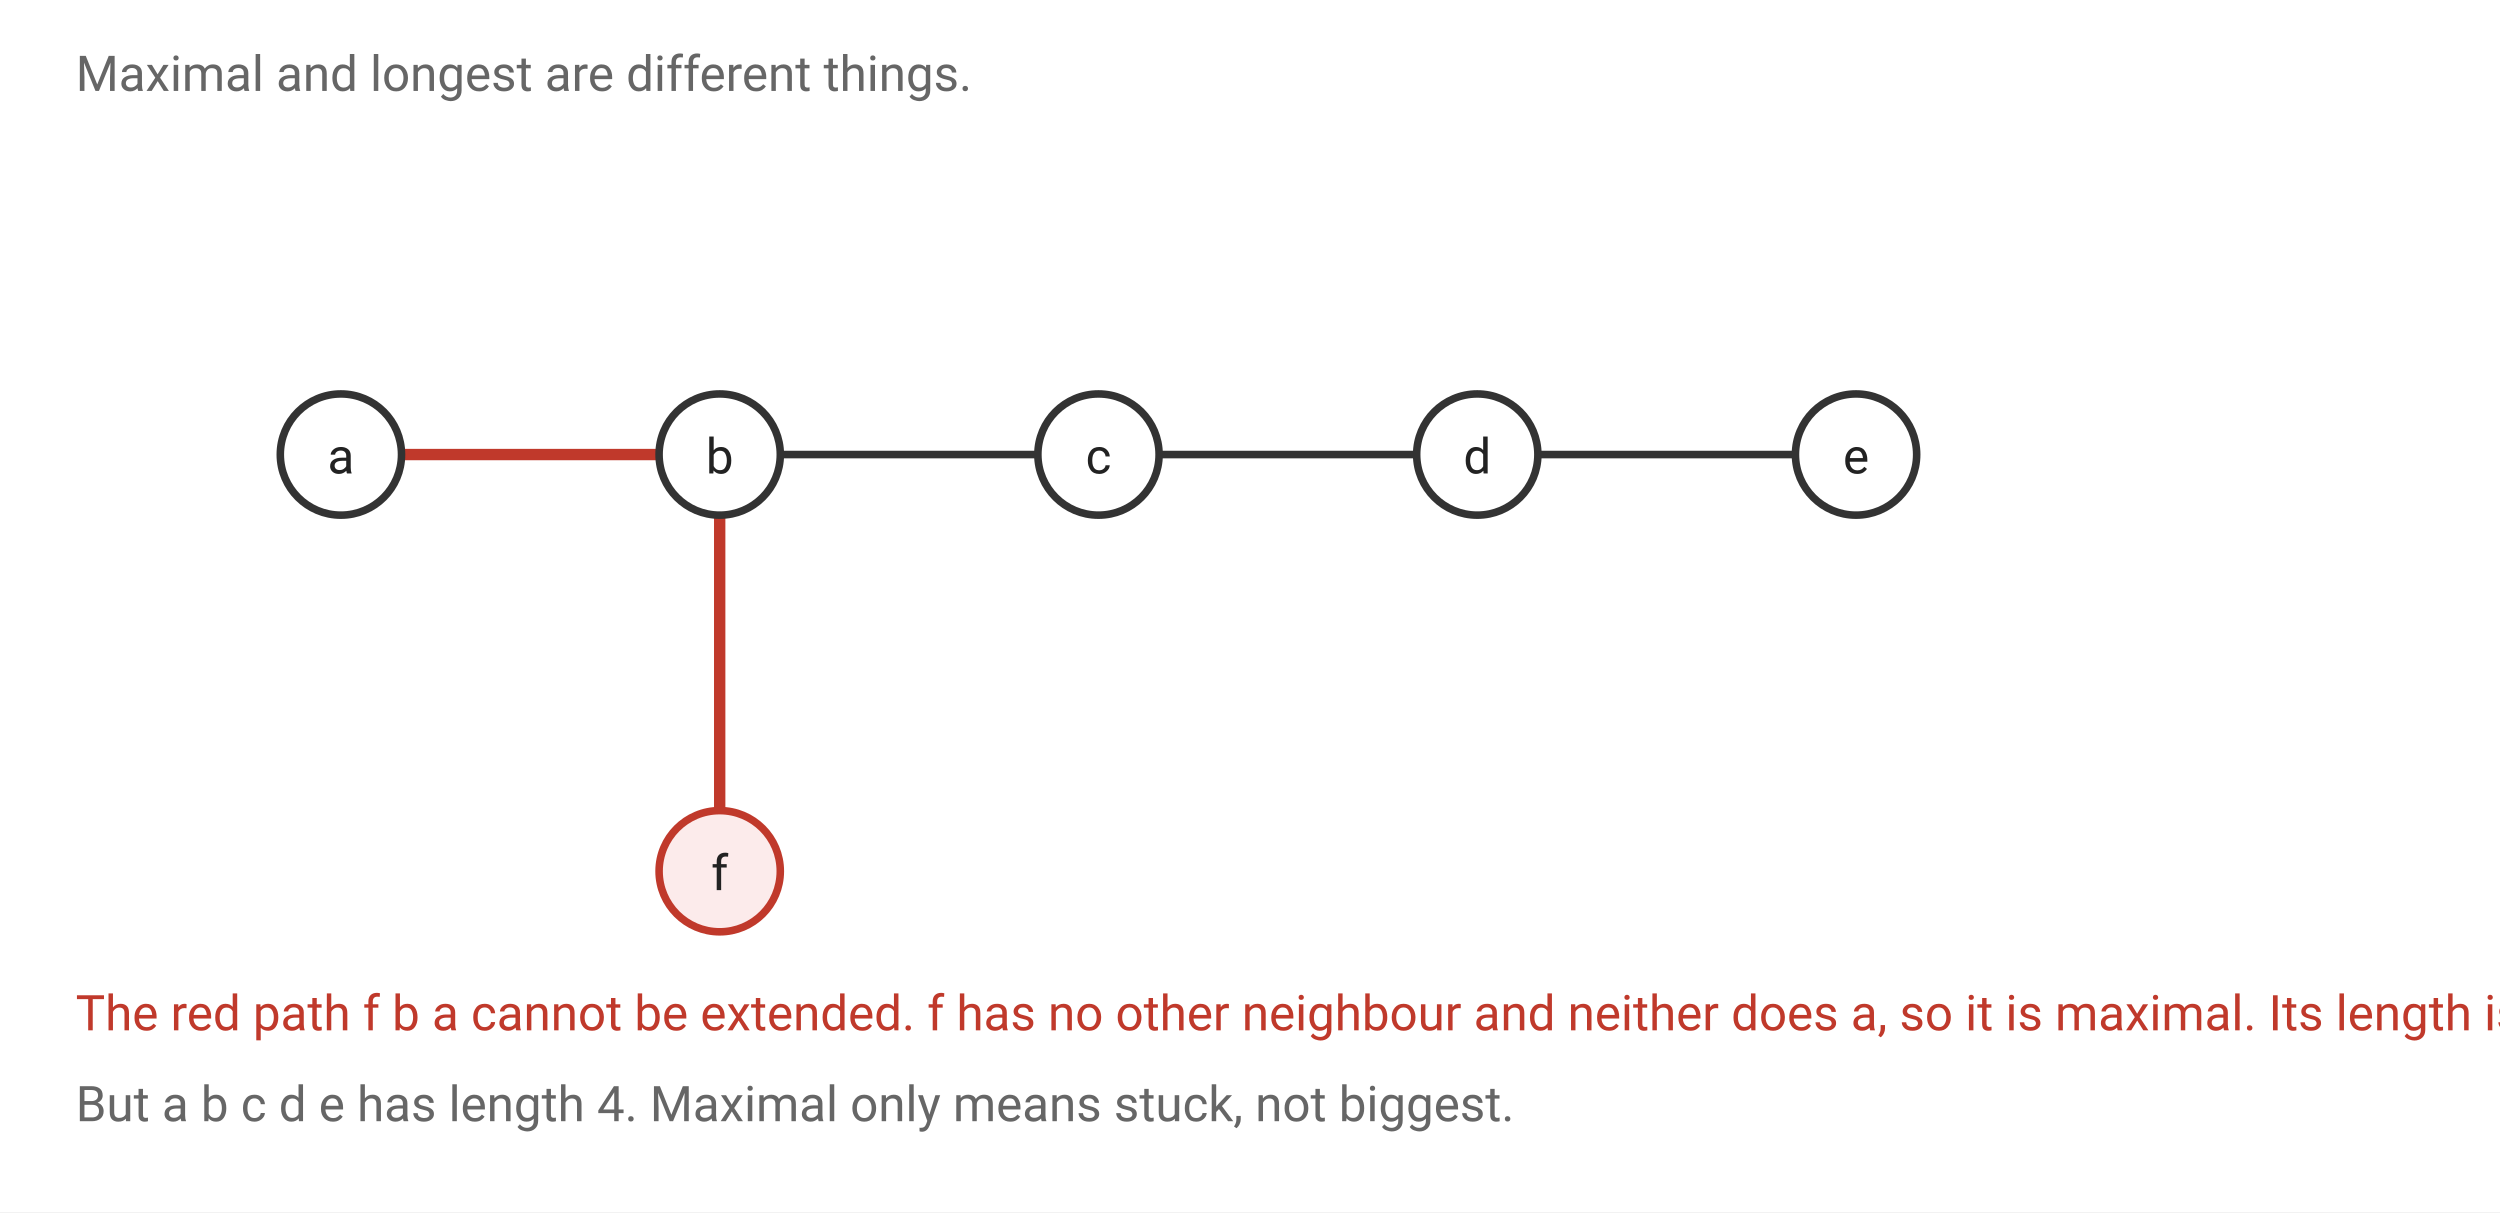
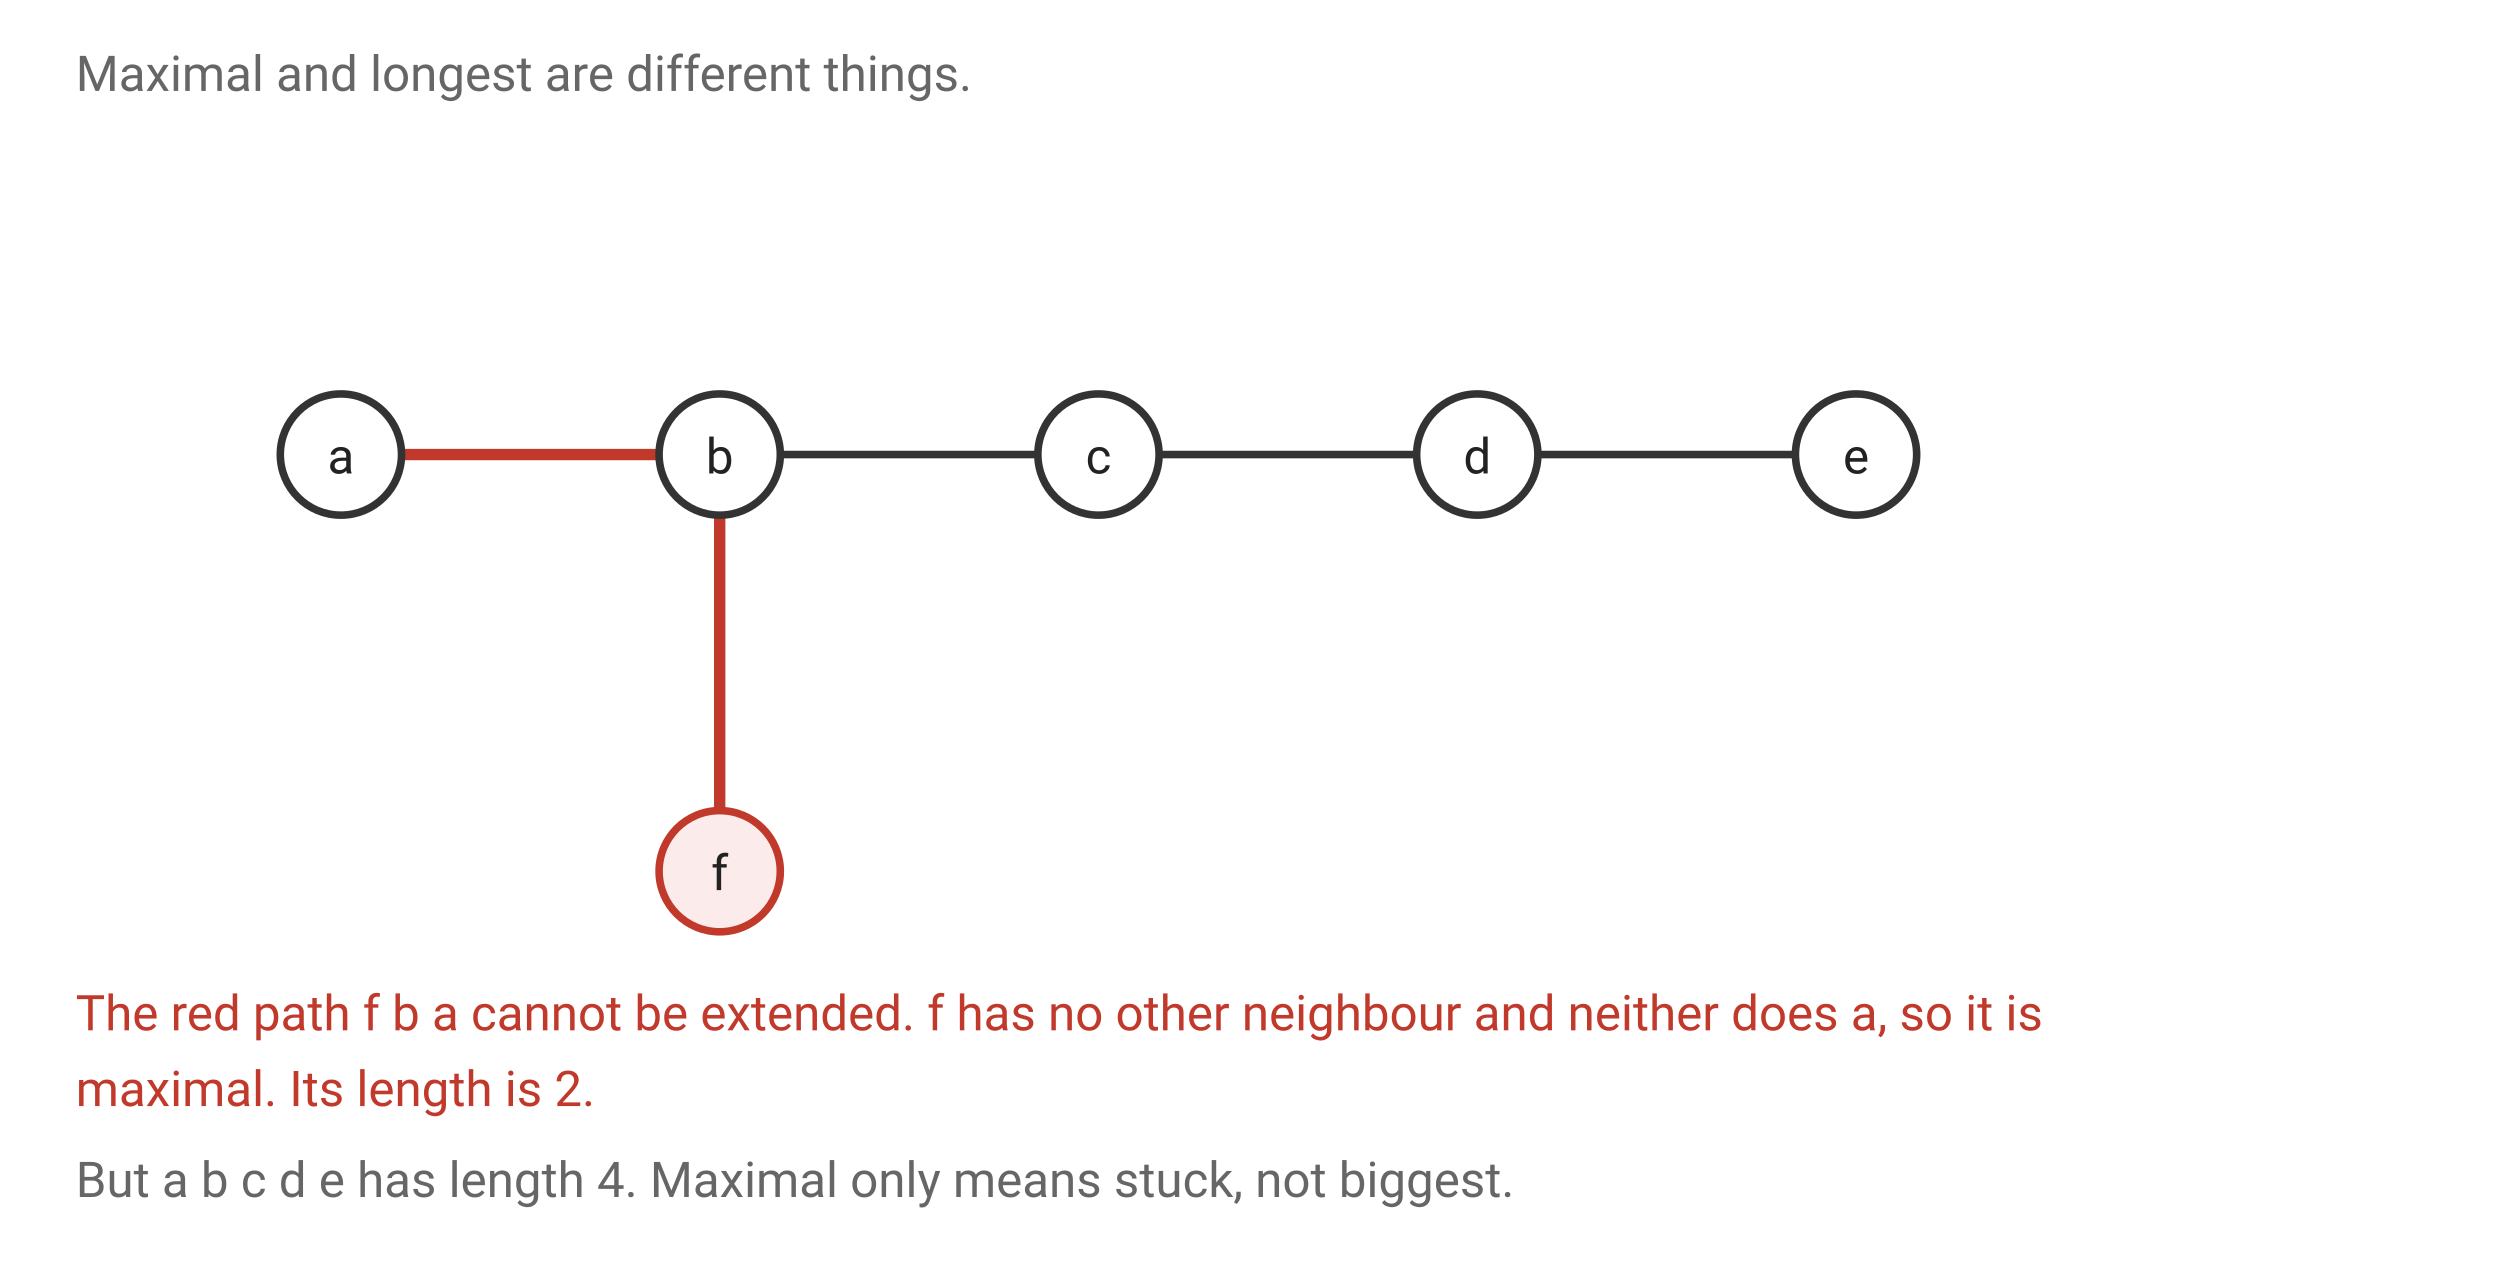
- <svg xmlns="http://www.w3.org/2000/svg" viewBox="0 0 660 320" width="660" height="320" font-family="system-ui, -apple-system, Segoe UI, Roboto, sans-serif">
-   <rect width="660" height="320" fill="#ffffff" />
+ <svg xmlns="http://www.w3.org/2000/svg" viewBox="0 0 660 340" width="660" height="340" font-family="system-ui, -apple-system, Segoe UI, Roboto, sans-serif">
+   <rect width="660" height="340" fill="#ffffff" />
  <text x="20" y="24" font-size="13" fill="#666666">Maximal and longest are different things.</text>
  <line x1="90" y1="120" x2="190" y2="120" stroke="#333333" stroke-width="2" />
  <line x1="190" y1="120" x2="290" y2="120" stroke="#333333" stroke-width="2" />
  <line x1="290" y1="120" x2="390" y2="120" stroke="#333333" stroke-width="2" />
  <line x1="390" y1="120" x2="490" y2="120" stroke="#333333" stroke-width="2" />
  <line x1="190" y1="120" x2="190" y2="230" stroke="#C0392B" stroke-width="3" />
  <line x1="90" y1="120" x2="190" y2="120" stroke="#C0392B" stroke-width="3" />
  <circle cx="90" cy="120" r="16" fill="#ffffff" stroke="#333333" stroke-width="2" />
  <text x="90" y="125" text-anchor="middle" font-size="13" fill="#222222">a</text>
  <circle cx="190" cy="120" r="16" fill="#ffffff" stroke="#333333" stroke-width="2" />
  <text x="190" y="125" text-anchor="middle" font-size="13" fill="#222222">b</text>
  <circle cx="290" cy="120" r="16" fill="#ffffff" stroke="#333333" stroke-width="2" />
  <text x="290" y="125" text-anchor="middle" font-size="13" fill="#222222">c</text>
  <circle cx="390" cy="120" r="16" fill="#ffffff" stroke="#333333" stroke-width="2" />
  <text x="390" y="125" text-anchor="middle" font-size="13" fill="#222222">d</text>
  <circle cx="490" cy="120" r="16" fill="#ffffff" stroke="#333333" stroke-width="2" />
  <text x="490" y="125" text-anchor="middle" font-size="13" fill="#222222">e</text>
  <circle cx="190" cy="230" r="16" fill="#FCEBEB" stroke="#C0392B" stroke-width="2" />
  <text x="190" y="235" text-anchor="middle" font-size="13" fill="#222222">f</text>
-   <text x="20" y="272" text-anchor="start" font-size="13" fill="#C0392B">The red path f b a cannot be extended. f has no other neighbour and neither does a, so it is maximal. Its length is 2.</text>
-   <text x="20" y="296" text-anchor="start" font-size="13" fill="#666666">But a b c d e has length 4. Maximal only means stuck, not biggest.</text>
+   <text x="20" y="272.0" font-size="13" fill="#C0392B" text-anchor="start">The red path f b a cannot be extended. f has no other neighbour and neither does a, so it is</text>
+   <text x="20" y="292.0" font-size="13" fill="#C0392B" text-anchor="start">maximal. Its length is 2.</text>
+   <text x="20" y="316.0" font-size="13" fill="#666666" text-anchor="start">But a b c d e has length 4. Maximal only means stuck, not biggest.</text>
</svg>
